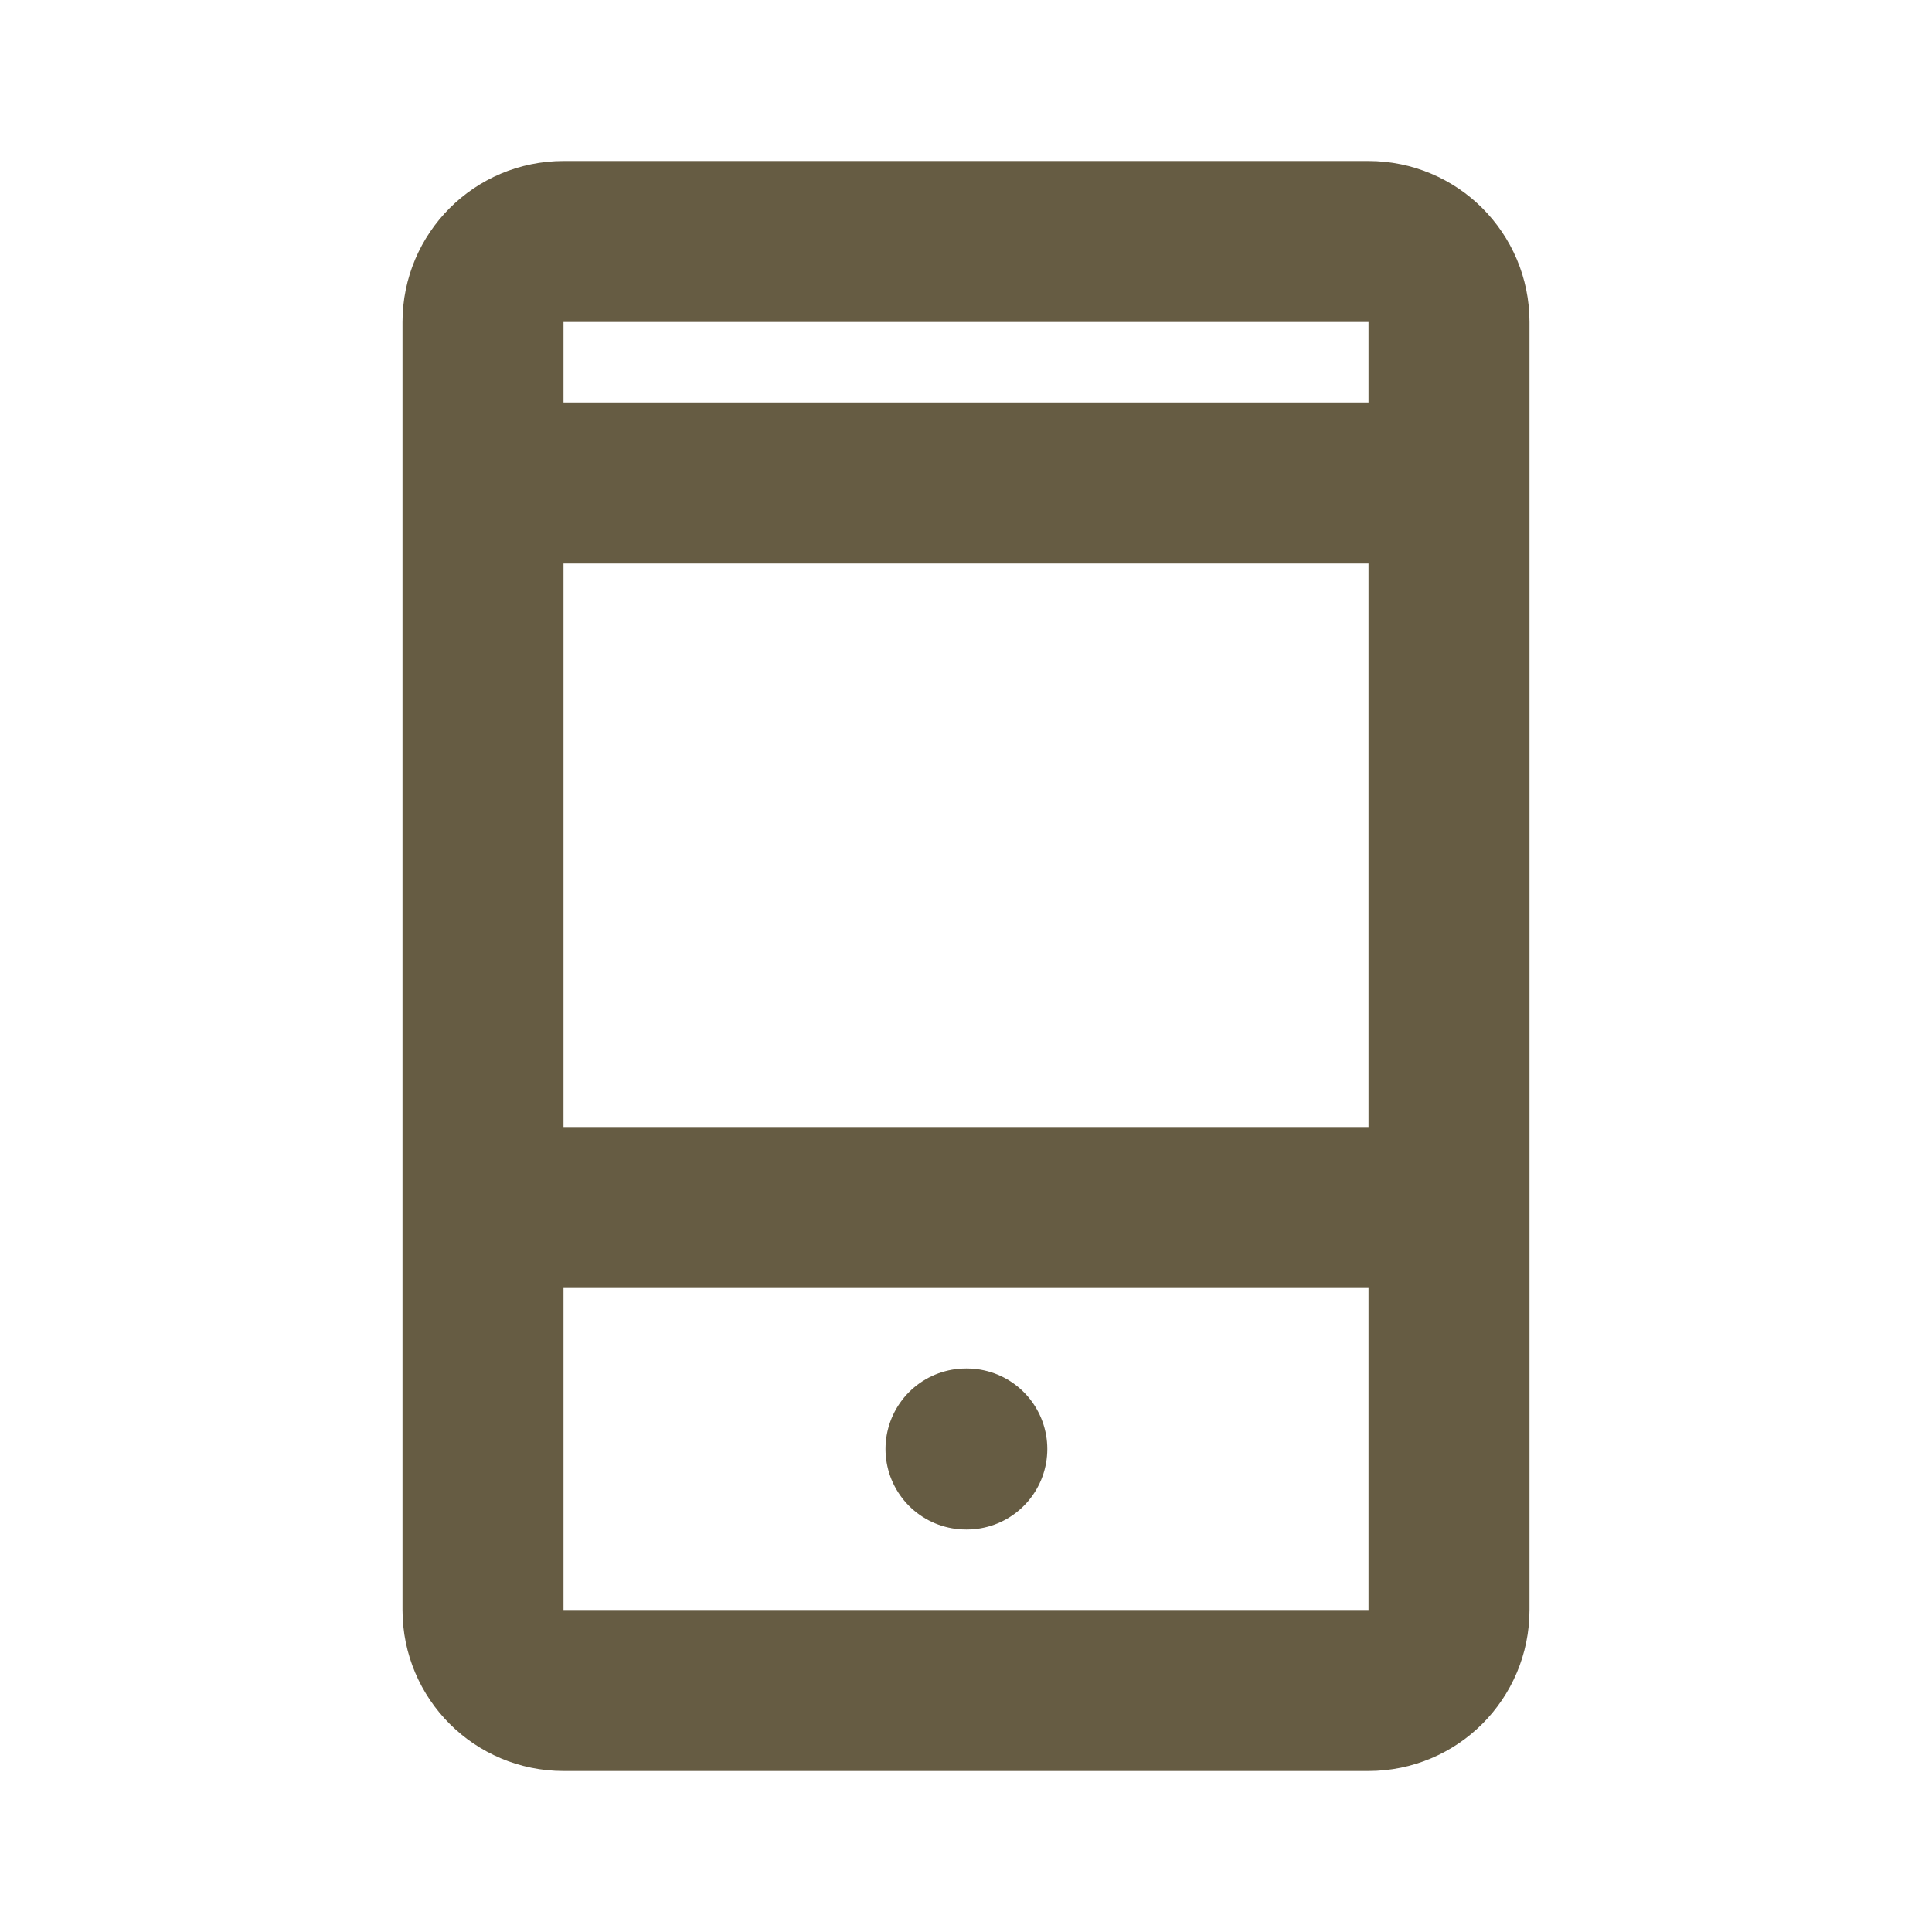
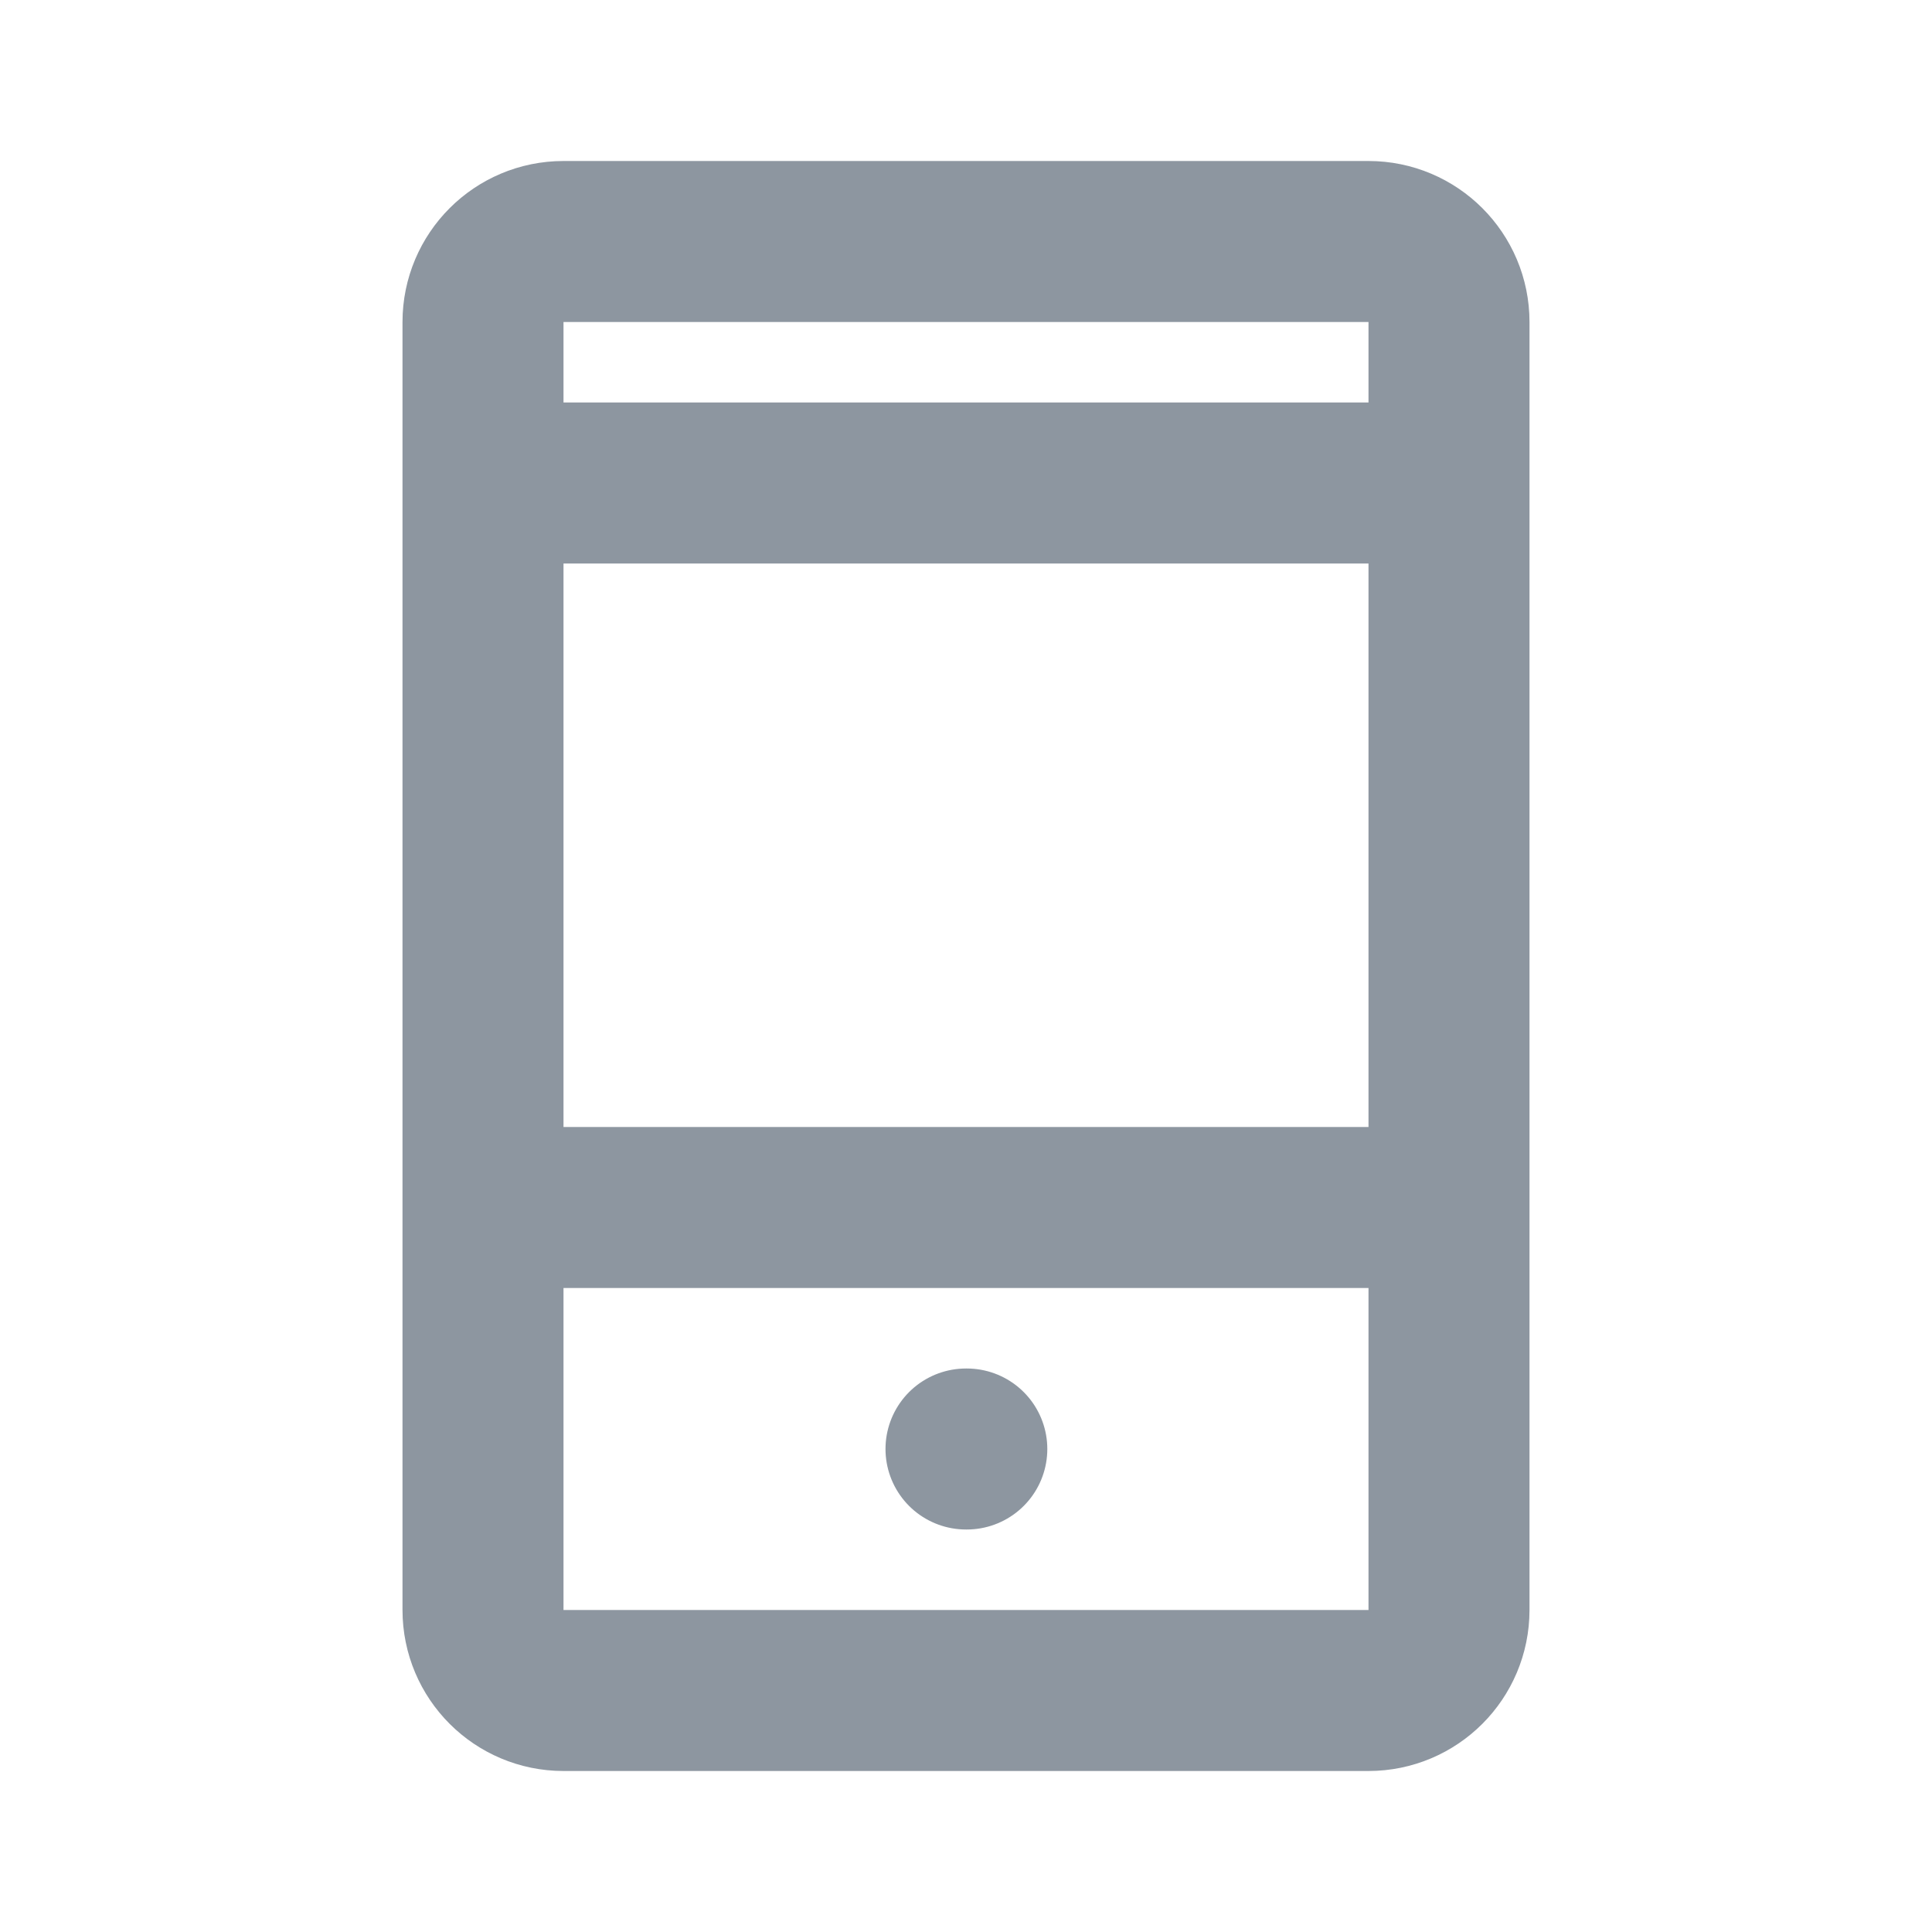
<svg xmlns="http://www.w3.org/2000/svg" class="w-6 h-6" aria-hidden="true" width="24" height="24" fill="none" viewBox="0 0 24 24">
-   <path stroke="#665c43" stroke-linecap="round" stroke-linejoin="round" stroke-width="2" d="M6 15h12M6 6h12m-6 12h.01M7 21h10a1 1 0 0 0 1-1V4a1 1 0 0 0-1-1H7a1 1 0 0 0-1 1v16a1 1 0 0 0 1 1Z" />
+   <path stroke="#8d96a0" stroke-linecap="round" stroke-linejoin="round" stroke-width="2" d="M6 15h12M6 6h12m-6 12h.01M7 21h10a1 1 0 0 0 1-1V4a1 1 0 0 0-1-1H7a1 1 0 0 0-1 1v16a1 1 0 0 0 1 1Z" />
</svg>
